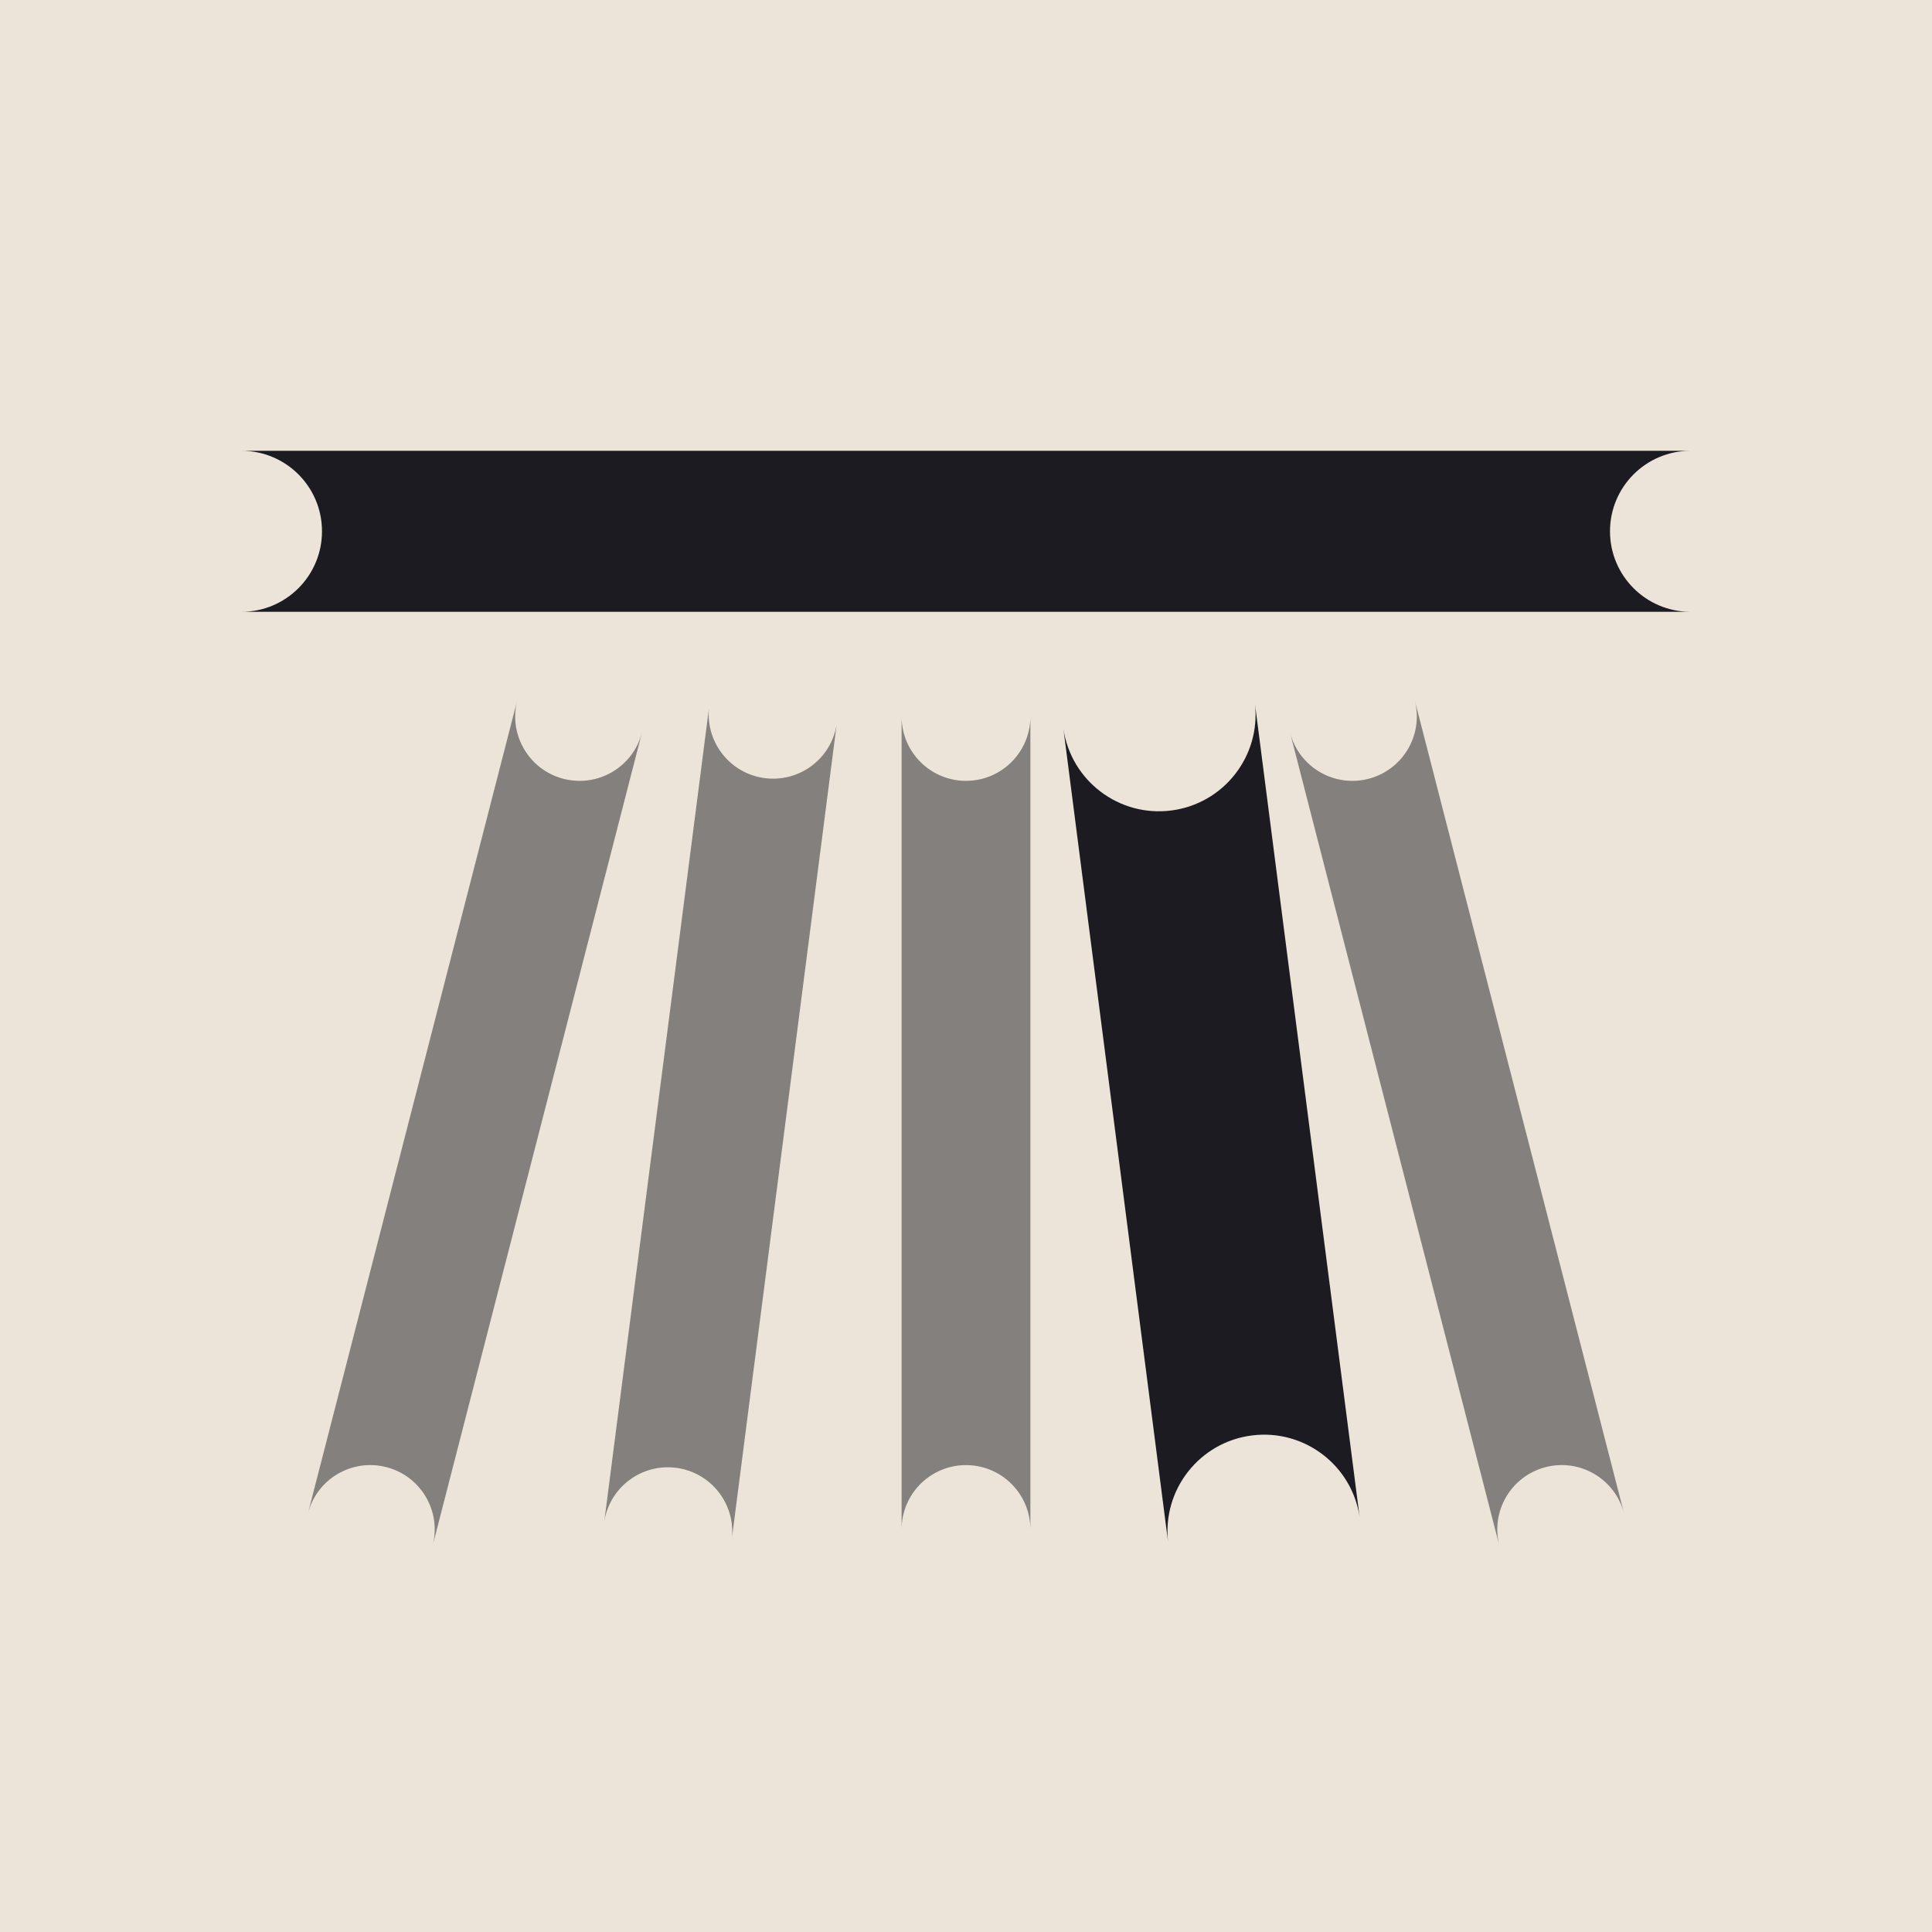
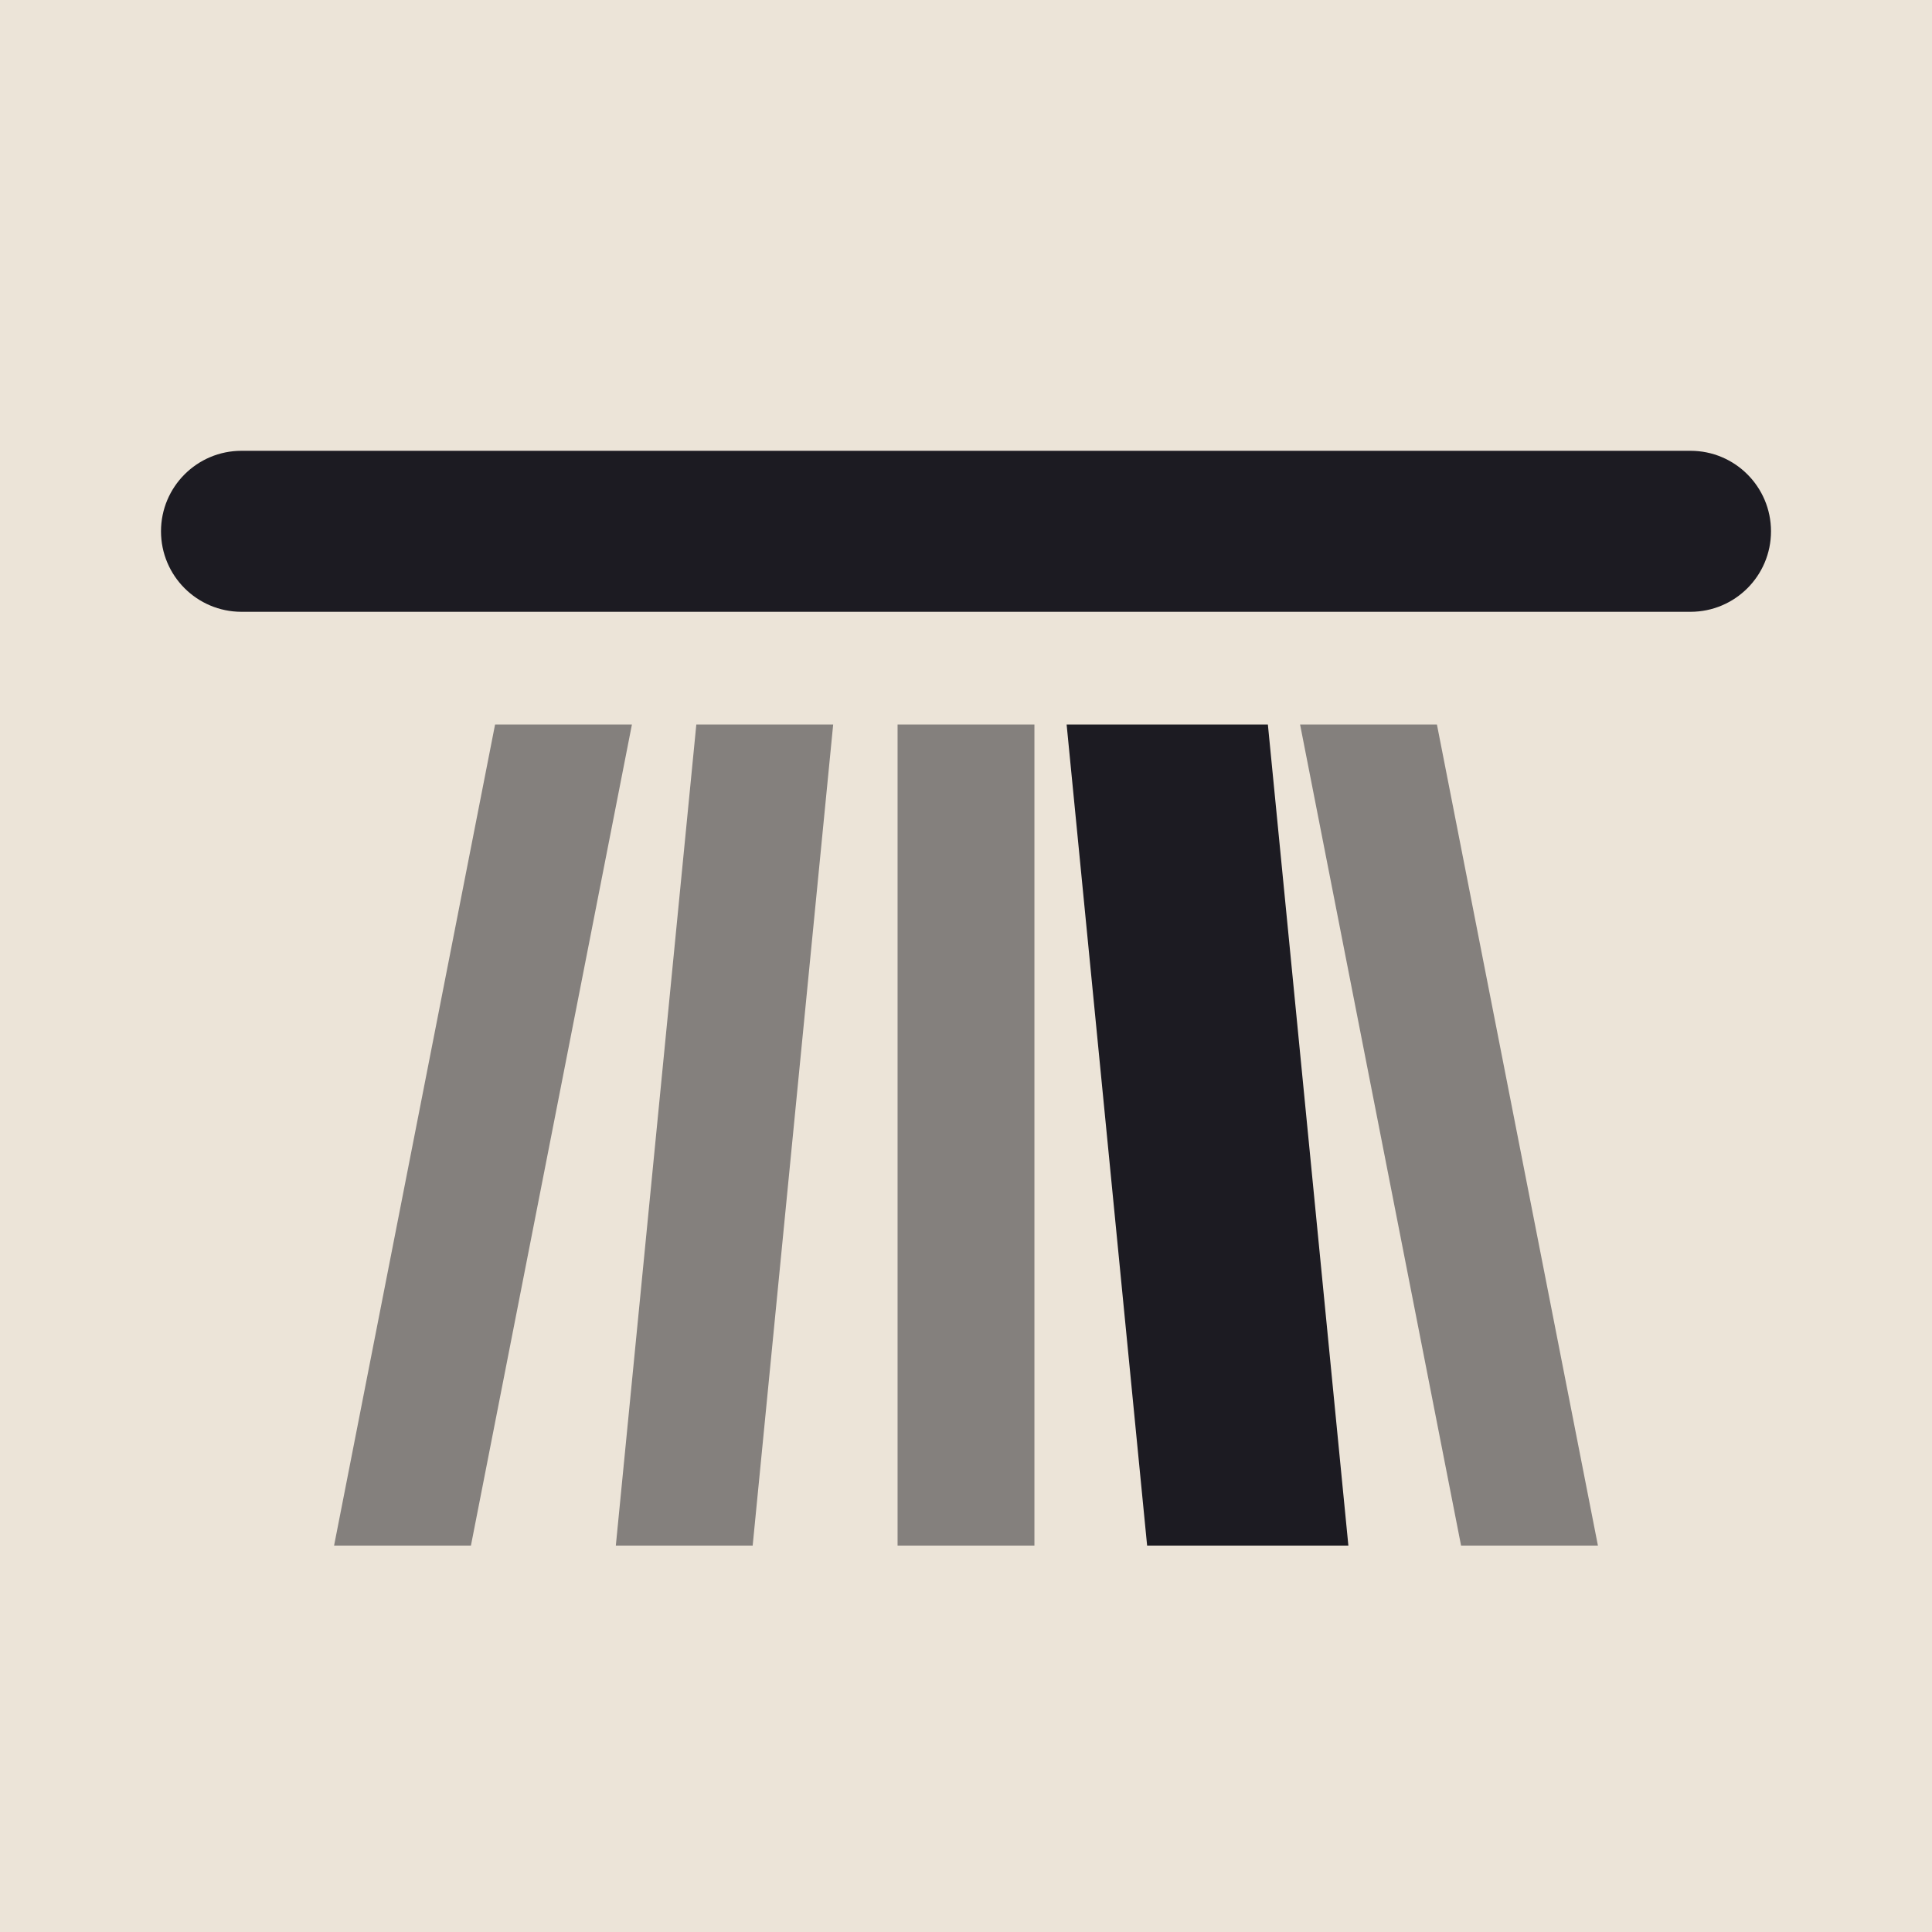
<svg xmlns="http://www.w3.org/2000/svg" viewBox="0 0 24 24" width="96" height="96">
  <rect width="24" height="24" fill="#ece4d8" />
-   <path d="M3 7.6L21 7.6A1 1 0 0 1 21 5.6L3 5.6A1 1 0 0 1 3 7.6ZM13.21 9.053L14.51 19.153A1.2 1.2 0 0 1 16.89 18.847L15.59 8.747A1.2 1.2 0 0 1 13.21 9.053Z" fill="#1c1b22" />
-   <path d="M6.425 8.701L3.825 18.801A0.8 0.8 0 0 1 5.375 19.199L7.975 9.099A0.8 0.8 0 0 1 6.425 8.701ZM8.807 8.798L7.507 18.898A0.8 0.8 0 0 1 9.093 19.102L10.393 9.002A0.8 0.8 0 0 1 8.807 8.798ZM11.2 8.9L11.2 19A0.8 0.8 0 0 1 12.8 19L12.8 8.9A0.8 0.8 0 0 1 11.2 8.9ZM16.025 9.099L18.625 19.199A0.8 0.8 0 0 1 20.175 18.801L17.575 8.701A0.8 0.8 0 0 1 16.025 9.099Z" fill="#1c1b22" opacity="0.5" />
+   <path d="M3 7.6L21 7.6A1 1 0 0 0 21 5.6L3 5.6A1 1 0 0 0 3 7.6ZM13.25 9L15.75 9L16.75 19.2L14.25 19.2Z" fill="#1c1b22" />
+   <path d="M6.15 9L7.85 9L5.85 19.2L4.15 19.2ZM8.65 9L10.35 9L9.35 19.2L7.65 19.2ZM11.15 9L12.85 9L12.85 19.2L11.15 19.2ZM16.15 9L17.85 9L19.85 19.2L18.15 19.2Z" fill="#1c1b22" opacity="0.5" />
</svg>
